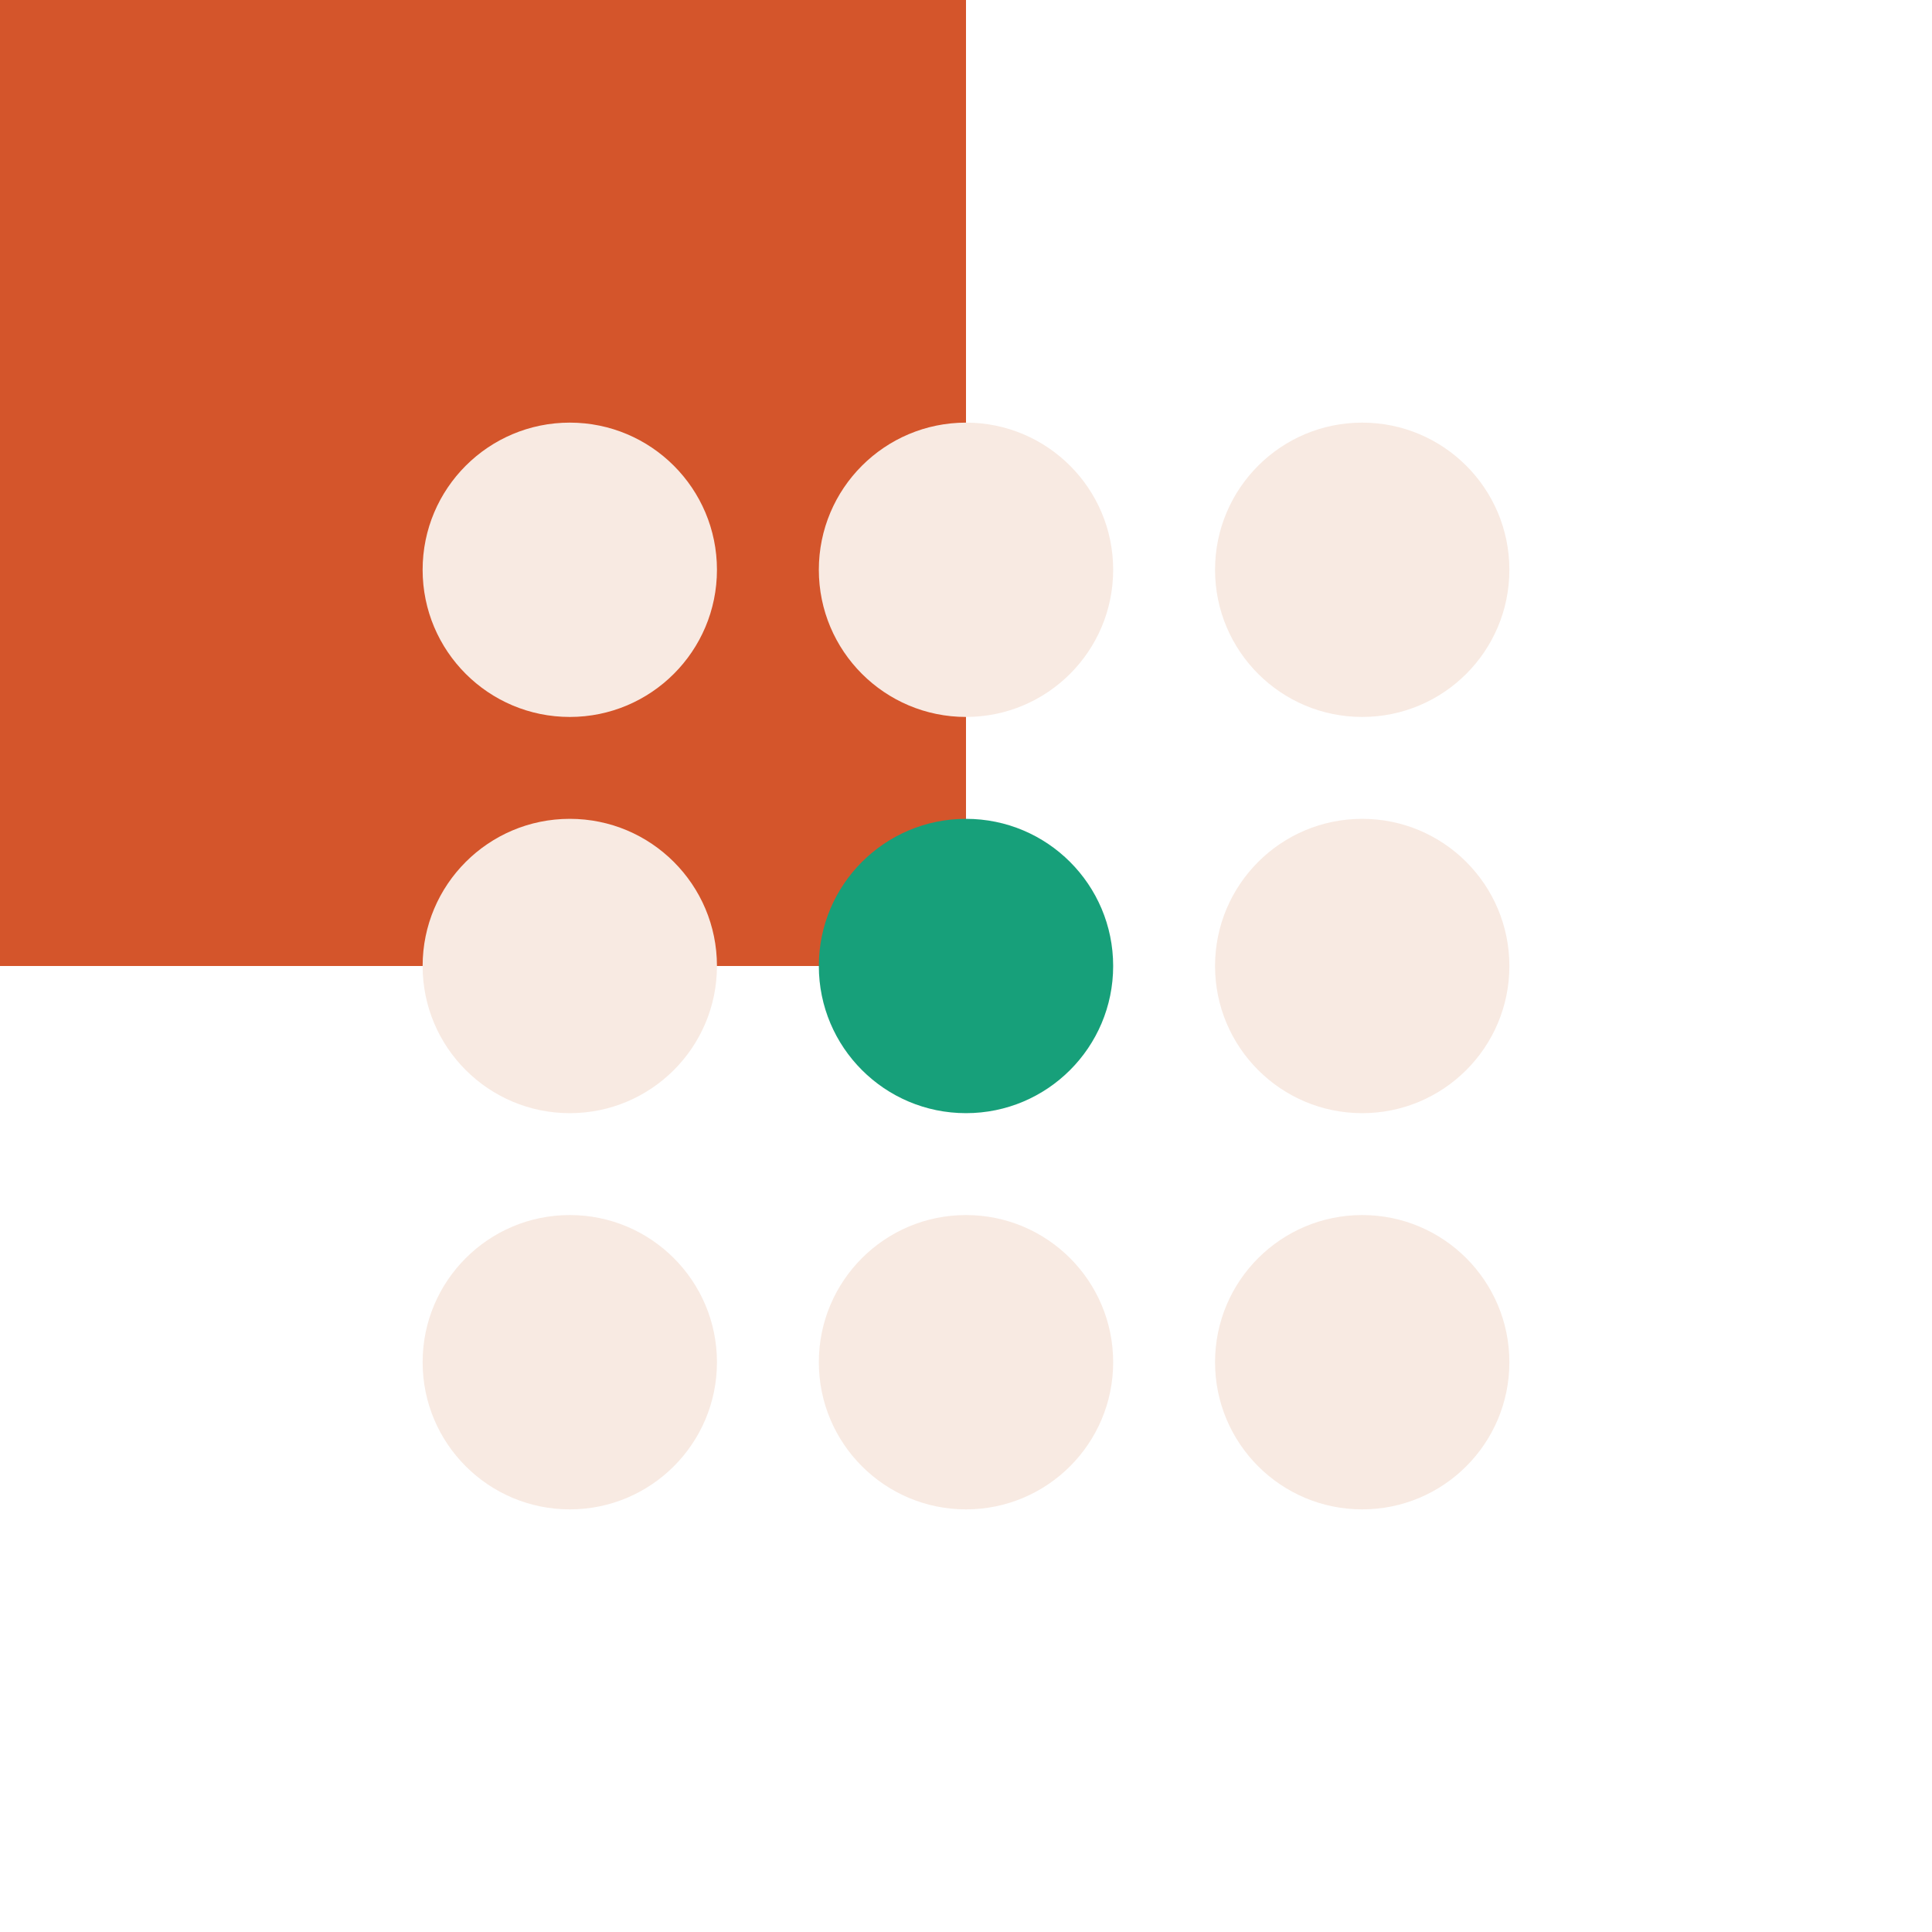
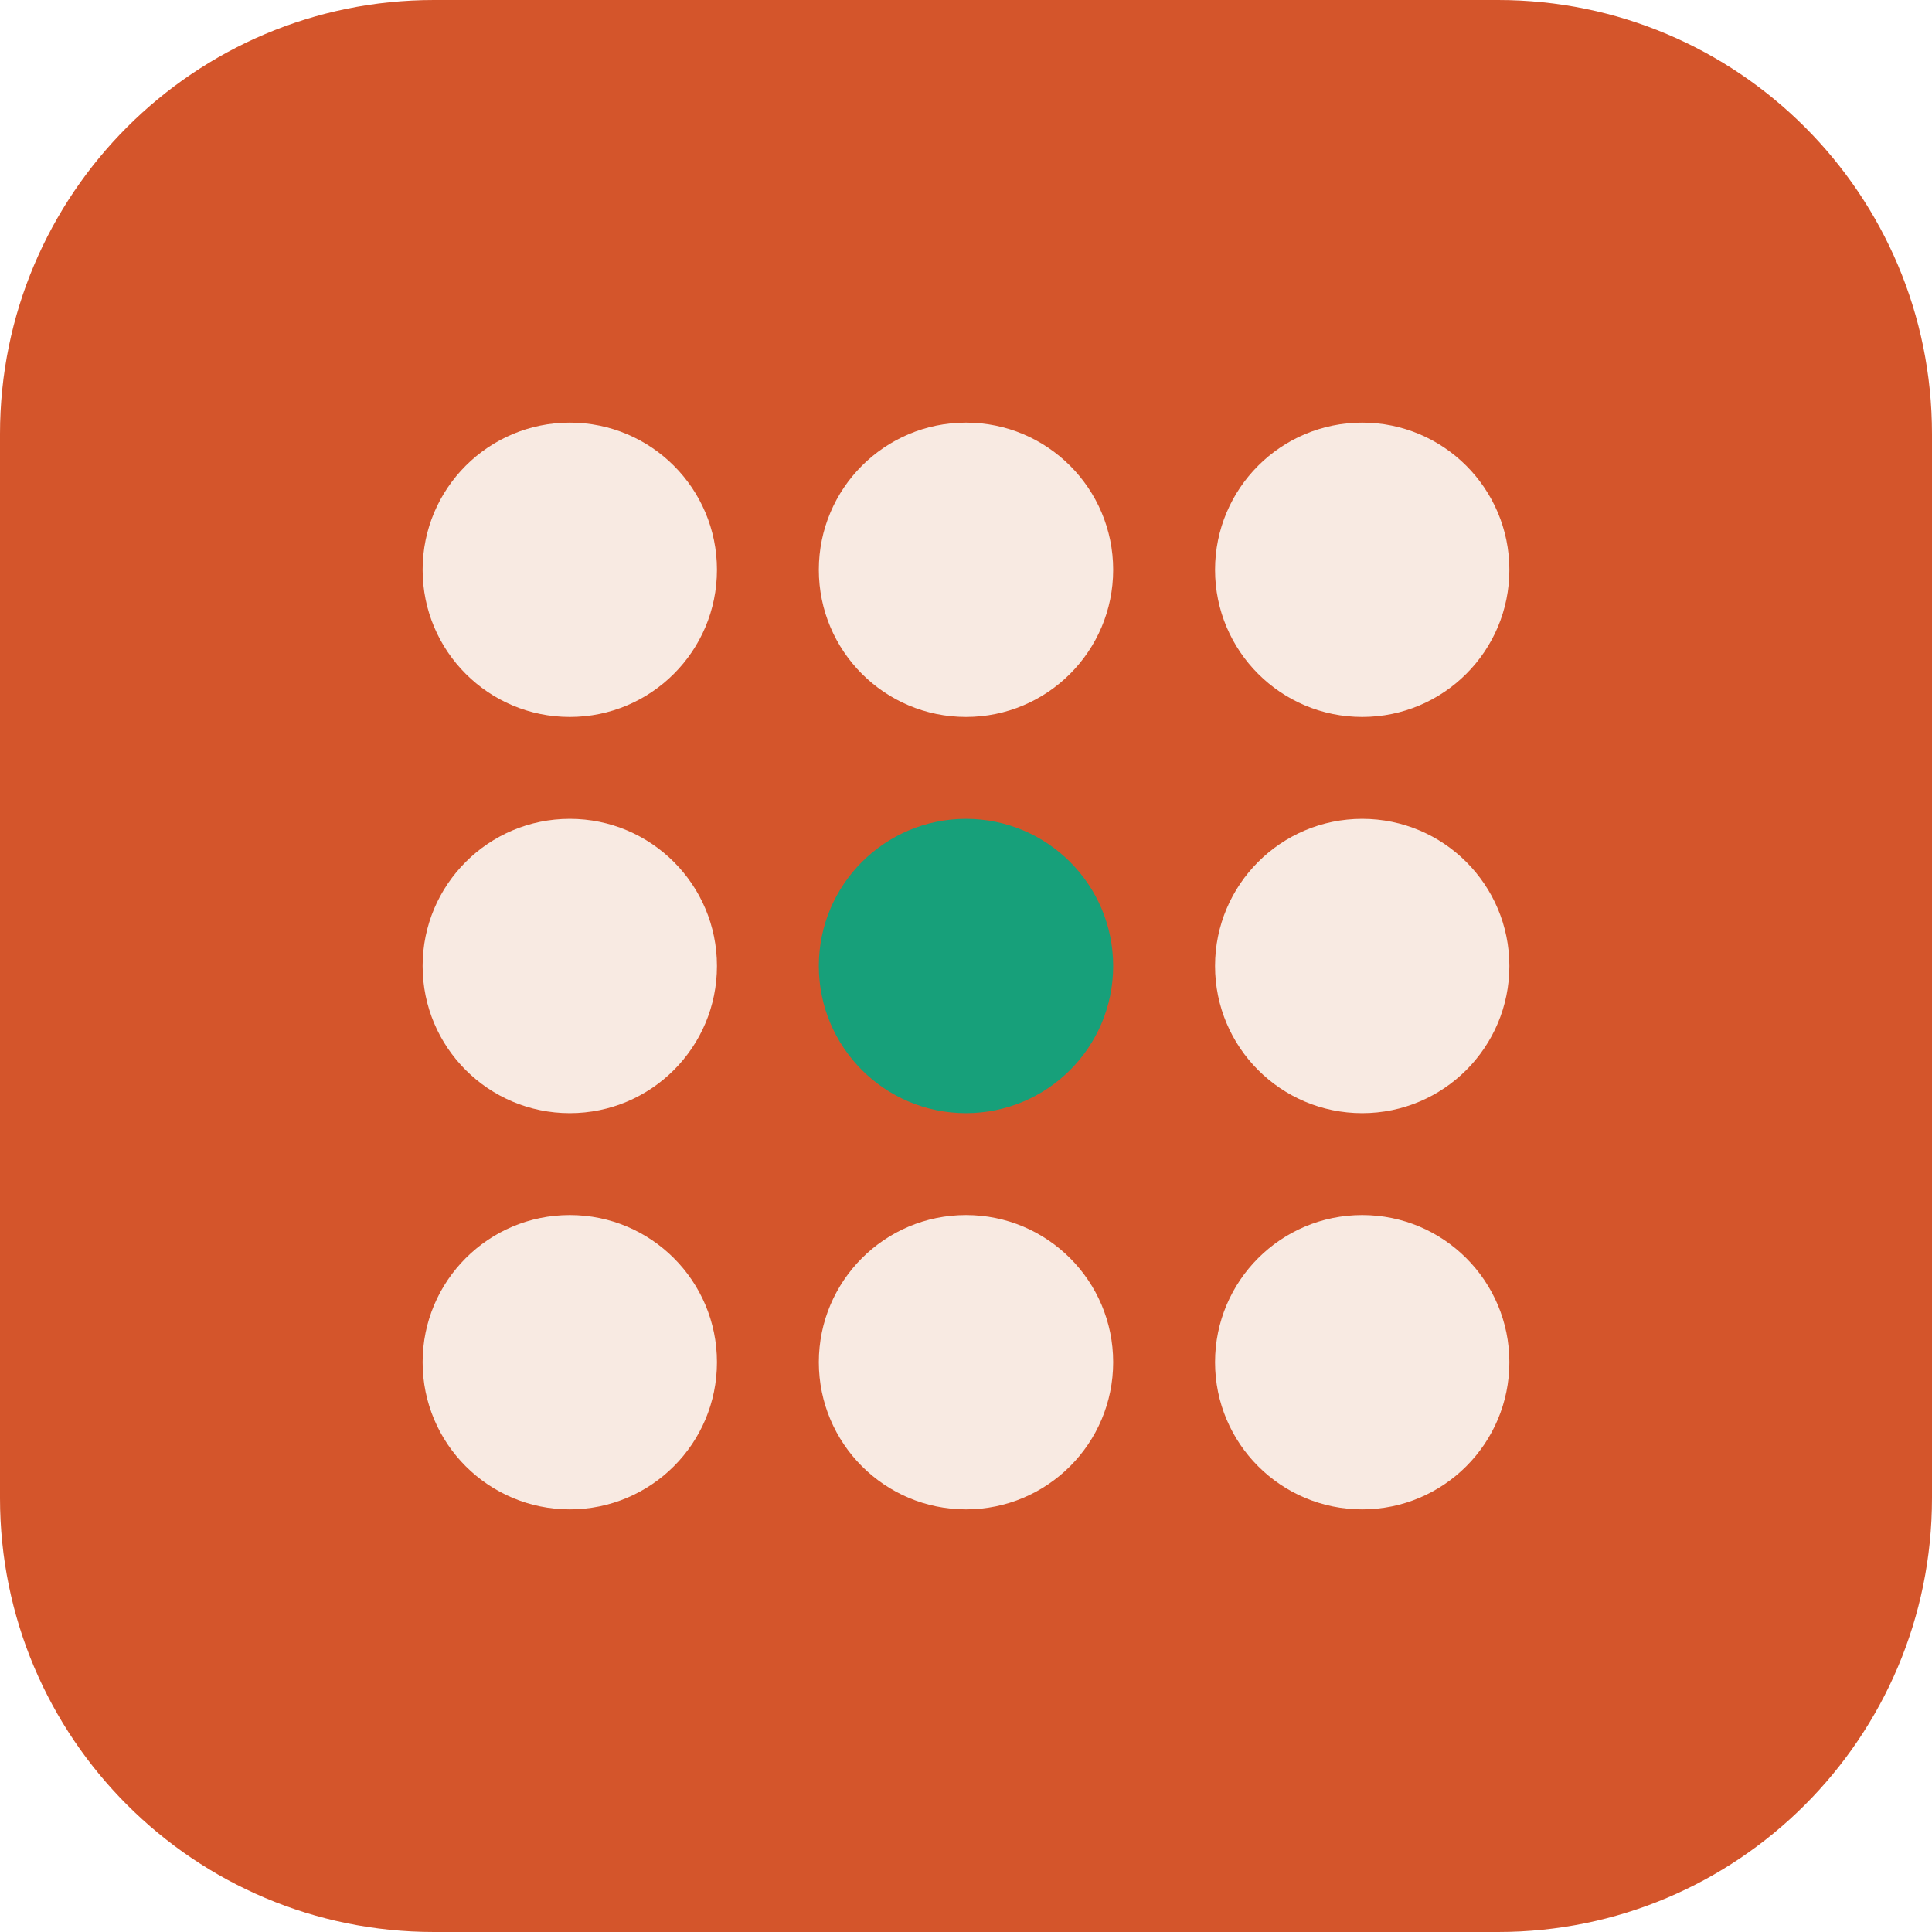
<svg xmlns="http://www.w3.org/2000/svg" width="512" height="512" viewBox="0 0 1024 1024">
-   <rect width="512" height="512" fill="#D4552B" />
+   <rect width="1024" height="1024" rx="230" fill="#D4552B" />
  <g fill="#F8EAE2">
    <circle cx="302" cy="302" r="78" />
    <circle cx="512" cy="302" r="78" />
    <circle cx="722" cy="302" r="78" />
    <circle cx="302" cy="512" r="78" />
    <circle cx="722" cy="512" r="78" />
    <circle cx="302" cy="722" r="78" />
    <circle cx="512" cy="722" r="78" />
    <circle cx="722" cy="722" r="78" />
  </g>
  <circle cx="512" cy="512" r="78" fill="#17A07A" />
</svg>
